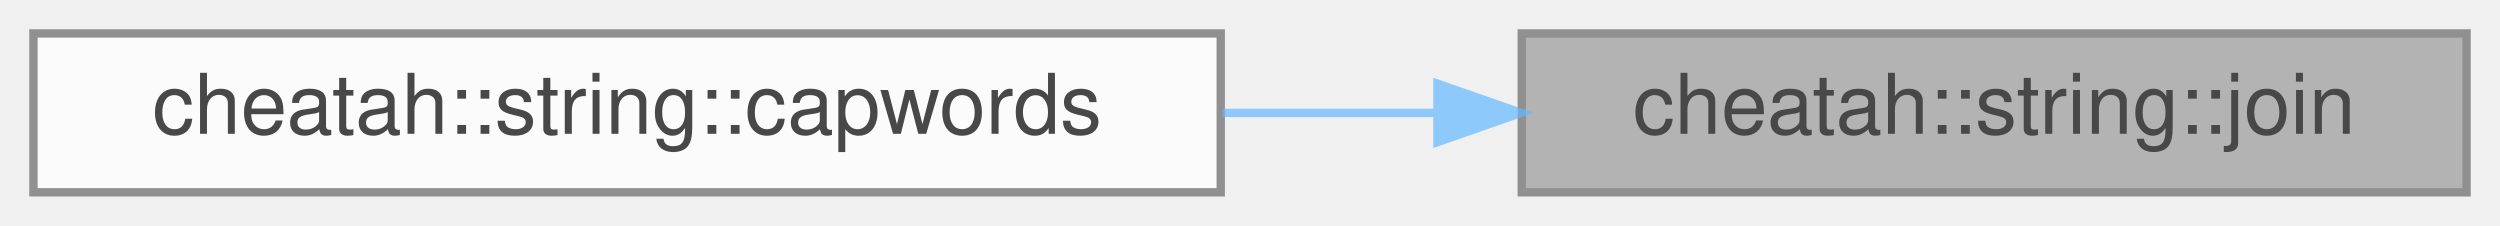
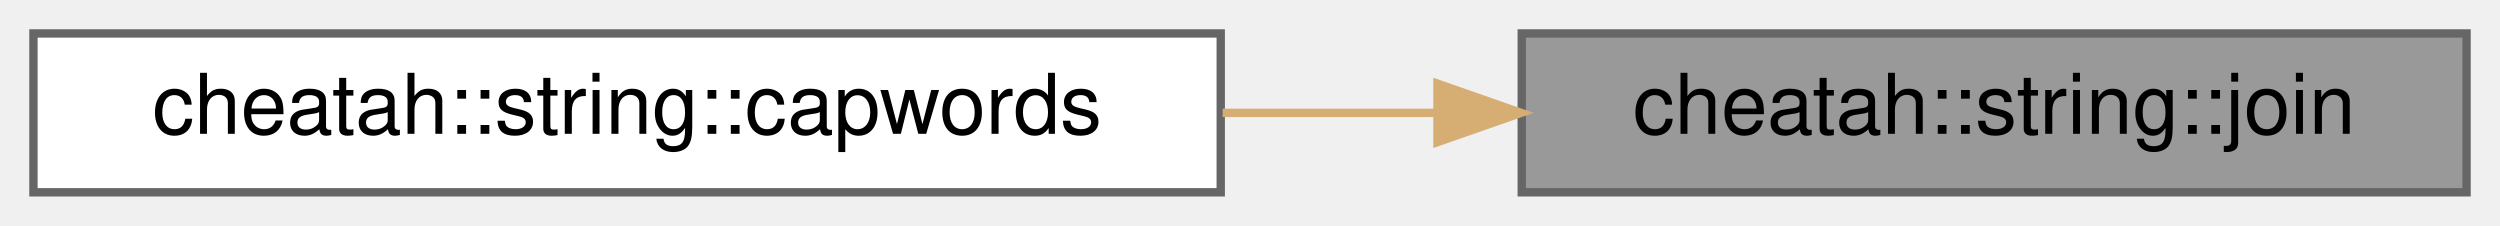
<svg xmlns="http://www.w3.org/2000/svg" xmlns:xlink="http://www.w3.org/1999/xlink" width="299pt" height="27pt" viewBox="0.00 0.00 299.00 27.00">
-   <svg id="main" version="1.1" xml:space="preserve">
-     <style type="text/css">
- .node, .edge {opacity: 0.7;}
- .node.selected, .edge.selected {opacity: 1;}
- .edge:hover path { stroke: red; }
- .edge:hover polygon { stroke: red; fill: red; }
- </style>
-     <svg id="graph" class="graph">
-       <g id="graph0" class="graph" transform="scale(1 1) rotate(0) translate(4 23)">
-         <g id="Node000001" class="node">
-           <g id="a_Node000001">
-             <a xlink:title="Join parts with sep.">
-               <polygon fill="#999999" stroke="#666666" points="291,-19 178,-19 178,0 291,0 291,-19" />
-               <text text-anchor="middle" x="234.5" y="-7" font-family="Helvetica,sans-Serif" font-size="10.00">cheatah::string::join</text>
-             </a>
-           </g>
-         </g>
-         <g id="Node000002" class="node">
-           <g id="a_Node000002">
-             <a xlink:href="namespacecheatah_1_1string.html#a5f24a087014af0392d51847c589f8e28" target="_top" xlink:title="Python string.capwords: split on whitespace, capitalize, re-join with spaces.">
-               <polygon fill="white" stroke="#666666" points="142,-19 0,-19 0,0 142,0 142,-19" />
-               <text text-anchor="middle" x="71" y="-7" font-family="Helvetica,sans-Serif" font-size="10.00">cheatah::string::capwords</text>
-             </a>
-           </g>
-         </g>
-         <g id="edge1_Node000001_Node000002" class="edge">
-           <g id="a_edge1_Node000001_Node000002">
-             <a xlink:title=" ">
-               <path fill="none" stroke="#63b8ff" d="M167.79,-9.5C159.37,-9.5 150.72,-9.5 142.23,-9.5" />
-               <polygon fill="#63b8ff" stroke="#63b8ff" points="167.92,-13 177.92,-9.5 167.92,-6 167.92,-13" />
-             </a>
-           </g>
-         </g>
+   <g id="graph0" class="graph" transform="scale(1 1) rotate(0) translate(4 23)">
+     <g id="Node000001" class="node">
+       <g id="a_Node000001">
+         <a xlink:title="Join parts with sep.">
+           <polygon fill="#999999" stroke="#666666" points="291,-19 178,-19 178,0 291,0 291,-19" />
+           <text text-anchor="middle" x="234.5" y="-7" font-family="Helvetica,sans-Serif" font-size="10.00">cheatah::string::join</text>
+         </a>
      </g>
-     </svg>
-   </svg>
-   <style type="text/css">
- 
- [data-mouse-over-selected='false'] { opacity: 0.7; }
- [data-mouse-over-selected='true']  { opacity: 1.0; }
- 
- </style>
+     </g>
+     <g id="Node000002" class="node">
+       <g id="a_Node000002">
+         <a xlink:href="namespacecheatah_1_1string.html#a5f24a087014af0392d51847c589f8e28" target="_top" xlink:title="Python string.capwords: split on whitespace, capitalize, re-join with spaces.">
+           <polygon fill="white" stroke="#666666" points="142,-19 0,-19 0,0 142,0 142,-19" />
+           <text text-anchor="middle" x="71" y="-7" font-family="Helvetica,sans-Serif" font-size="10.00">cheatah::string::capwords</text>
+         </a>
+       </g>
+     </g>
+     <g id="edge1_Node000001_Node000002" class="edge">
+       <g id="a_edge1_Node000001_Node000002">
+         <a xlink:title=" ">
+           <path fill="none" stroke="#d6ad73" d="M167.79,-9.5C159.37,-9.5 150.72,-9.5 142.23,-9.5" />
+           <polygon fill="#d6ad73" stroke="#d6ad73" points="167.92,-13 177.92,-9.5 167.92,-6 167.92,-13" />
+         </a>
+       </g>
+     </g>
+   </g>
</svg>
